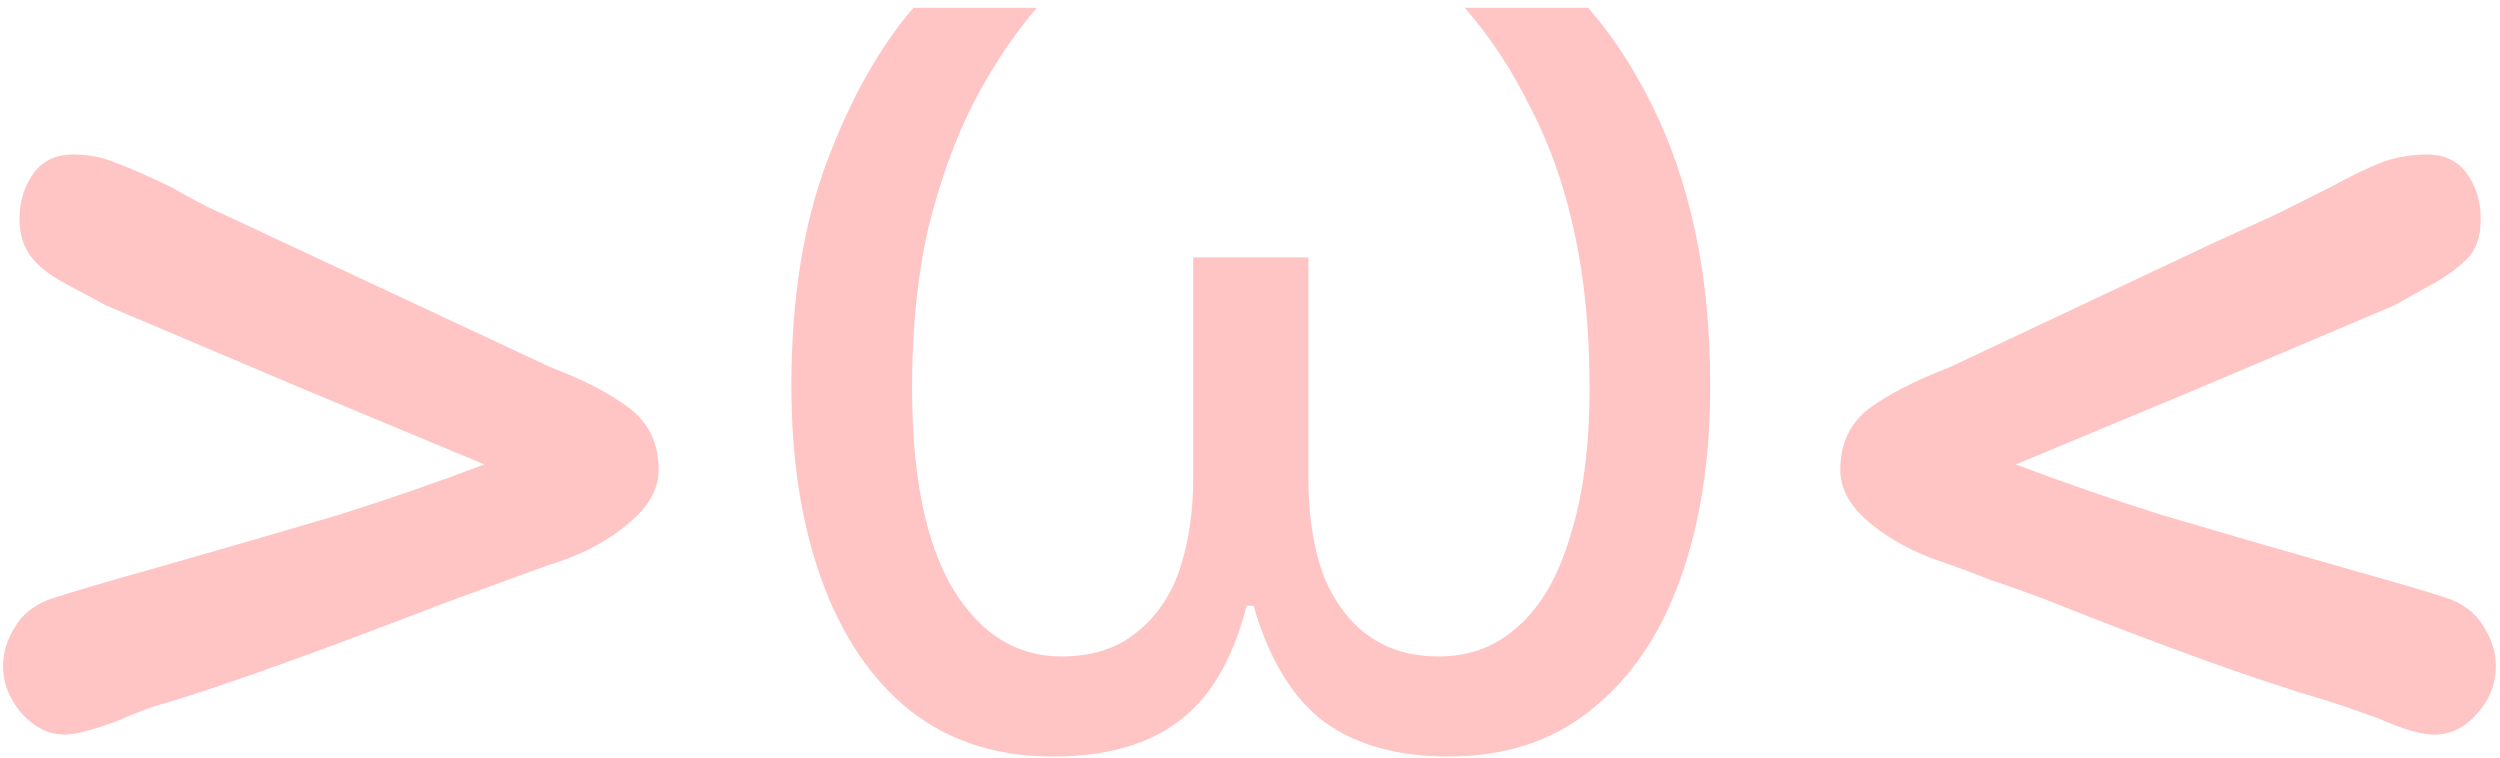
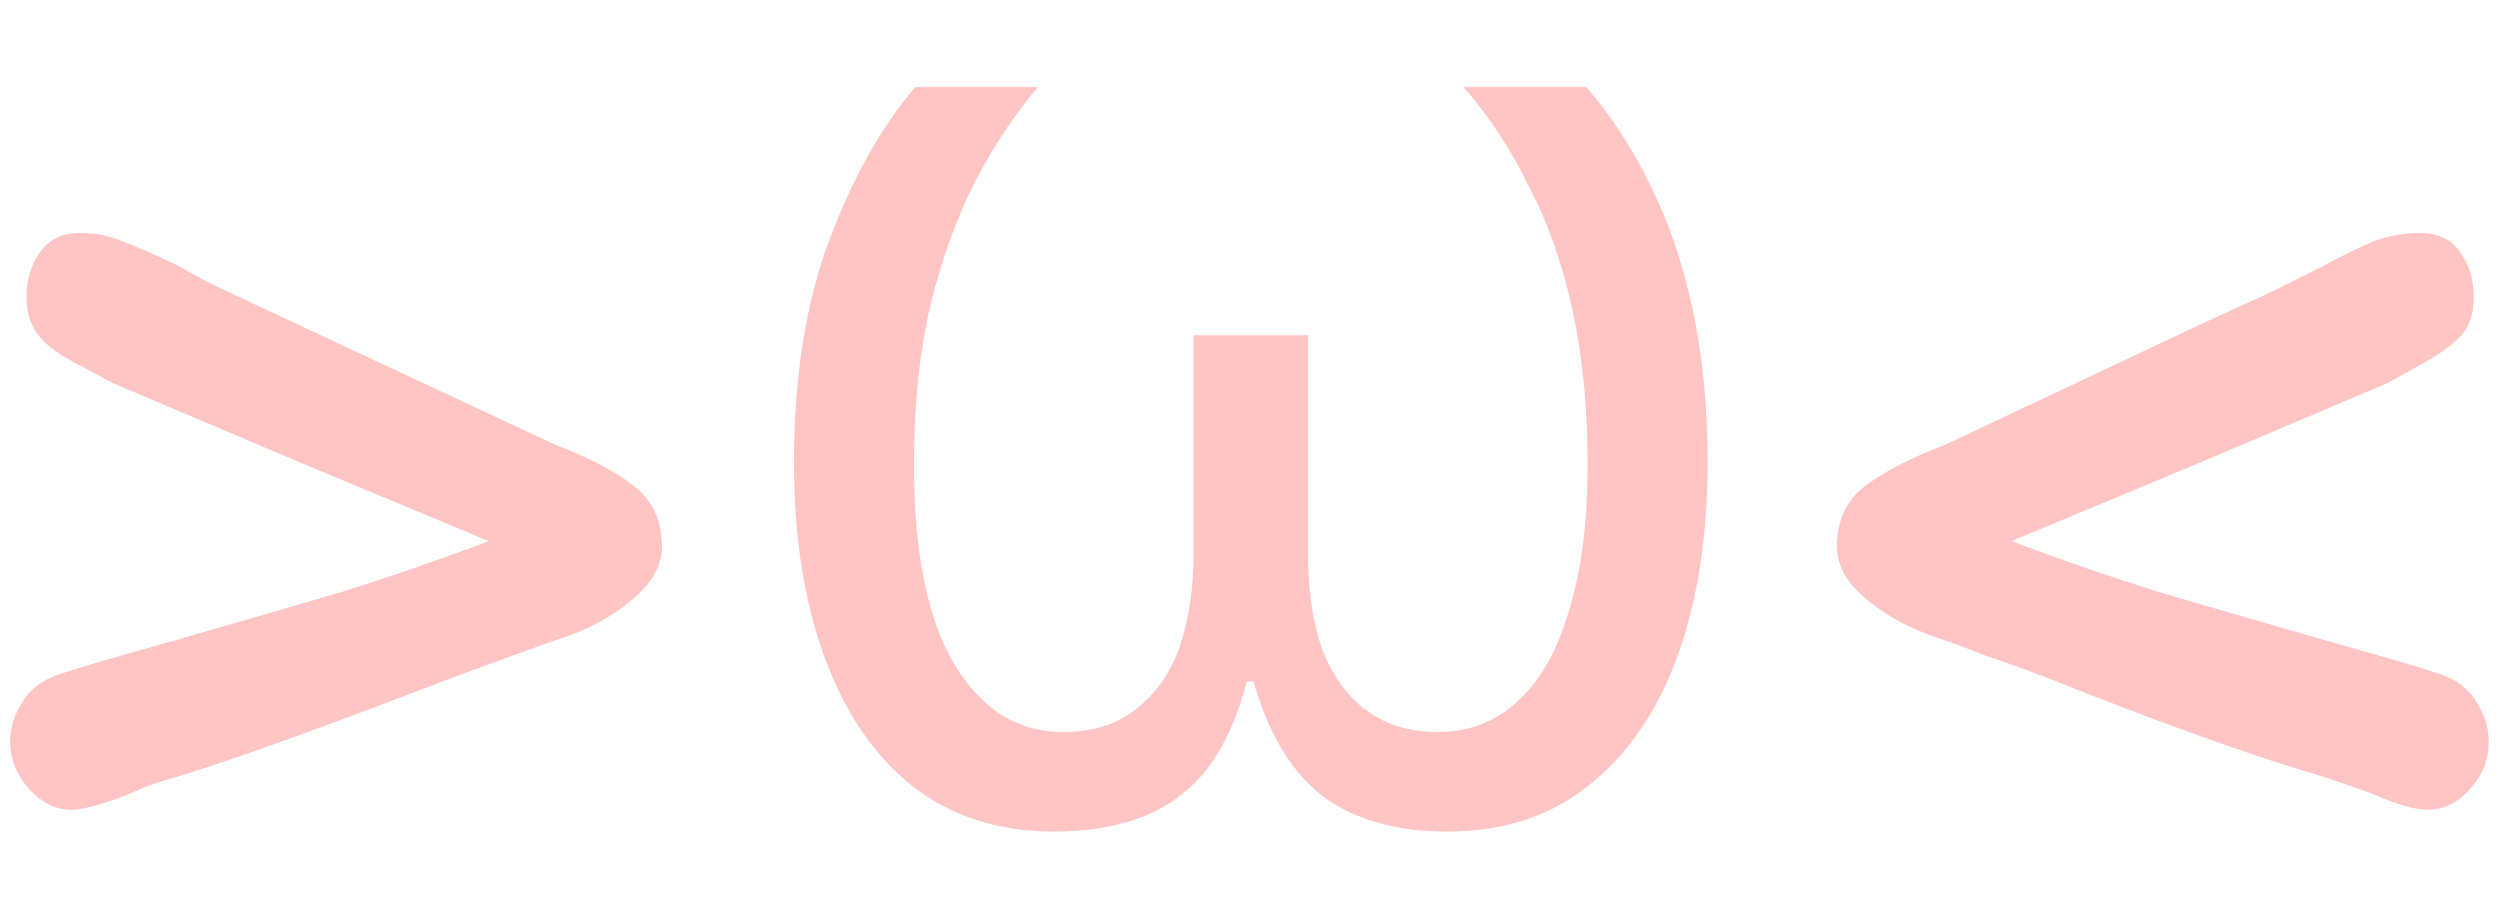
- <svg xmlns="http://www.w3.org/2000/svg" width="175" height="53" viewBox="0 0 175 53" fill="none">
-   <path d="M46.103 32.896C46.103 34.24 45.399 35.488 43.991 36.64C42.647 37.792 41.015 38.688 39.095 39.328C38.647 39.456 35.991 40.416 31.127 42.208C22.487 45.536 16.183 47.808 12.215 49.024C10.807 49.408 9.559 49.856 8.471 50.368C6.615 51.072 5.303 51.424 4.535 51.424C3.447 51.424 2.455 50.944 1.559 49.984C0.663 48.96 0.215 47.84 0.215 46.624C0.215 45.664 0.503 44.736 1.079 43.84C1.655 42.88 2.583 42.208 3.863 41.824C5.015 41.44 7.415 40.736 11.063 39.712C15.991 38.304 20.183 37.088 23.639 36.064C27.095 34.976 30.519 33.792 33.911 32.512L21.239 27.232L7.415 21.376C6.839 21.056 5.943 20.576 4.727 19.936C3.511 19.296 2.647 18.624 2.135 17.92C1.623 17.216 1.367 16.352 1.367 15.328C1.367 14.112 1.687 13.056 2.327 12.16C2.967 11.264 3.895 10.816 5.111 10.816C6.199 10.816 7.191 11.008 8.087 11.392C8.983 11.712 10.295 12.288 12.023 13.12C13.495 13.952 14.455 14.464 14.903 14.656L38.519 25.696C41.015 26.656 42.903 27.648 44.183 28.672C45.463 29.696 46.103 31.104 46.103 32.896ZM73.732 52.96C69.764 52.96 66.404 51.872 63.652 49.696C60.964 47.52 58.916 44.48 57.508 40.576C56.1 36.672 55.396 32.16 55.396 27.04C55.396 20.96 56.228 15.712 57.892 11.296C59.556 6.88 61.572 3.296 63.94 0.544H72.58C70.98 2.4 69.508 4.608 68.164 7.168C66.884 9.664 65.828 12.576 64.996 15.904C64.228 19.232 63.844 22.976 63.844 27.136C63.844 33.344 64.804 38.048 66.724 41.248C68.644 44.384 71.172 45.952 74.308 45.952C76.42 45.952 78.148 45.408 79.492 44.32C80.9 43.232 81.924 41.76 82.564 39.904C83.204 37.984 83.524 35.84 83.524 33.472V18.016H91.588V33.472C91.588 36.096 91.94 38.368 92.644 40.288C93.412 42.144 94.468 43.552 95.812 44.512C97.156 45.472 98.788 45.952 100.708 45.952C102.884 45.952 104.74 45.248 106.276 43.84C107.876 42.432 109.092 40.32 109.924 37.504C110.82 34.688 111.268 31.232 111.268 27.136C111.268 23.104 110.916 19.488 110.212 16.288C109.508 13.024 108.484 10.112 107.14 7.552C105.86 4.928 104.324 2.592 102.532 0.544H111.172C112.9 2.528 114.404 4.832 115.684 7.456C116.964 10.016 117.956 12.928 118.66 16.192C119.364 19.456 119.716 23.072 119.716 27.04C119.716 32.16 119.012 36.672 117.604 40.576C116.196 44.48 114.116 47.52 111.364 49.696C108.676 51.872 105.348 52.96 101.38 52.96C97.86 52.96 94.98 52.16 92.74 50.56C90.5 48.896 88.836 46.176 87.748 42.4H87.268C86.628 44.896 85.7 46.944 84.484 48.544C83.268 50.08 81.764 51.2 79.972 51.904C78.18 52.608 76.1 52.96 73.732 52.96ZM128.82 32.896C128.82 31.104 129.46 29.696 130.74 28.672C132.084 27.648 134.004 26.656 136.5 25.696L154.836 17.056C158.356 15.456 160.084 14.656 160.02 14.656L163.092 13.12C164.5 12.352 165.684 11.776 166.644 11.392C167.668 11.008 168.756 10.816 169.908 10.816C171.124 10.816 172.052 11.264 172.692 12.16C173.332 13.056 173.652 14.112 173.652 15.328C173.652 16.608 173.3 17.568 172.596 18.208C171.956 18.848 171.092 19.456 170.004 20.032C168.98 20.608 168.18 21.056 167.604 21.376L153.78 27.232L141.108 32.512C144.5 33.792 147.924 34.976 151.38 36.064C154.836 37.088 159.028 38.304 163.956 39.712C167.604 40.736 170.004 41.44 171.156 41.824C172.372 42.208 173.268 42.88 173.844 43.84C174.42 44.736 174.708 45.664 174.708 46.624C174.708 47.904 174.26 49.024 173.364 49.984C172.532 50.944 171.54 51.424 170.388 51.424C169.492 51.424 168.18 51.04 166.452 50.272C164.66 49.632 163.444 49.216 162.804 49.024C158.004 47.616 151.508 45.28 143.316 42.016C141.972 41.504 140.628 41.024 139.284 40.576C138.004 40.064 136.884 39.648 135.924 39.328C134.004 38.688 132.34 37.792 130.932 36.64C129.524 35.488 128.82 34.24 128.82 32.896Z" fill="#FFC4C4" />
+ <svg xmlns="http://www.w3.org/2000/svg" width="192" height="70" viewBox="0 0 176 53" fill="none">
+   <path d="M46.603 32.896C46.603 34.24 45.899 35.488 44.491 36.64C43.147 37.792 41.515 38.688 39.595 39.328C39.147 39.456 36.491 40.416 31.627 42.208C22.987 45.536 16.683 47.808 12.715 49.024C11.307 49.408 10.059 49.856 8.971 50.368C7.115 51.072 5.803 51.424 5.035 51.424C3.947 51.424 2.955 50.944 2.059 49.984C1.163 48.96 0.715 47.84 0.715 46.624C0.715 45.664 1.003 44.736 1.579 43.84C2.155 42.88 3.083 42.208 4.363 41.824C5.515 41.44 7.915 40.736 11.563 39.712C16.491 38.304 20.683 37.088 24.139 36.064C27.595 34.976 31.019 33.792 34.411 32.512L21.739 27.232L7.915 21.376C7.339 21.056 6.443 20.576 5.227 19.936C4.011 19.296 3.147 18.624 2.635 17.92C2.123 17.216 1.867 16.352 1.867 15.328C1.867 14.112 2.187 13.056 2.827 12.16C3.467 11.264 4.395 10.816 5.611 10.816C6.699 10.816 7.691 11.008 8.587 11.392C9.483 11.712 10.795 12.288 12.523 13.12C13.995 13.952 14.955 14.464 15.403 14.656L39.019 25.696C41.515 26.656 43.403 27.648 44.683 28.672C45.963 29.696 46.603 31.104 46.603 32.896ZM74.232 52.96C70.264 52.96 66.904 51.872 64.152 49.696C61.464 47.52 59.416 44.48 58.008 40.576C56.6 36.672 55.896 32.16 55.896 27.04C55.896 20.96 56.728 15.712 58.392 11.296C60.056 6.88 62.072 3.296 64.44 0.544H73.08C71.48 2.4 70.008 4.608 68.664 7.168C67.384 9.664 66.328 12.576 65.496 15.904C64.728 19.232 64.344 22.976 64.344 27.136C64.344 33.344 65.304 38.048 67.224 41.248C69.144 44.384 71.672 45.952 74.808 45.952C76.92 45.952 78.648 45.408 79.992 44.32C81.4 43.232 82.424 41.76 83.064 39.904C83.704 37.984 84.024 35.84 84.024 33.472V18.016H92.088V33.472C92.088 36.096 92.44 38.368 93.144 40.288C93.912 42.144 94.968 43.552 96.312 44.512C97.656 45.472 99.288 45.952 101.208 45.952C103.384 45.952 105.24 45.248 106.776 43.84C108.376 42.432 109.592 40.32 110.424 37.504C111.32 34.688 111.768 31.232 111.768 27.136C111.768 23.104 111.416 19.488 110.712 16.288C110.008 13.024 108.984 10.112 107.64 7.552C106.36 4.928 104.824 2.592 103.032 0.544H111.672C113.4 2.528 114.904 4.832 116.184 7.456C117.464 10.016 118.456 12.928 119.16 16.192C119.864 19.456 120.216 23.072 120.216 27.04C120.216 32.16 119.512 36.672 118.104 40.576C116.696 44.48 114.616 47.52 111.864 49.696C109.176 51.872 105.848 52.96 101.88 52.96C98.36 52.96 95.48 52.16 93.24 50.56C91 48.896 89.336 46.176 88.248 42.4H87.768C87.128 44.896 86.2 46.944 84.984 48.544C83.768 50.08 82.264 51.2 80.472 51.904C78.68 52.608 76.6 52.96 74.232 52.96ZM129.32 32.896C129.32 31.104 129.96 29.696 131.24 28.672C132.584 27.648 134.504 26.656 137 25.696L155.336 17.056C158.856 15.456 160.584 14.656 160.52 14.656L163.592 13.12C165 12.352 166.184 11.776 167.144 11.392C168.168 11.008 169.256 10.816 170.408 10.816C171.624 10.816 172.552 11.264 173.192 12.16C173.832 13.056 174.152 14.112 174.152 15.328C174.152 16.608 173.8 17.568 173.096 18.208C172.456 18.848 171.592 19.456 170.504 20.032C169.48 20.608 168.68 21.056 168.104 21.376L154.28 27.232L141.608 32.512C145 33.792 148.424 34.976 151.88 36.064C155.336 37.088 159.528 38.304 164.456 39.712C168.104 40.736 170.504 41.44 171.656 41.824C172.872 42.208 173.768 42.88 174.344 43.84C174.92 44.736 175.208 45.664 175.208 46.624C175.208 47.904 174.76 49.024 173.864 49.984C173.032 50.944 172.04 51.424 170.888 51.424C169.992 51.424 168.68 51.04 166.952 50.272C165.16 49.632 163.944 49.216 163.304 49.024C158.504 47.616 152.008 45.28 143.816 42.016C142.472 41.504 141.128 41.024 139.784 40.576C138.504 40.064 137.384 39.648 136.424 39.328C134.504 38.688 132.84 37.792 131.432 36.64C130.024 35.488 129.32 34.24 129.32 32.896Z" fill="#FFC4C4" />
</svg>
